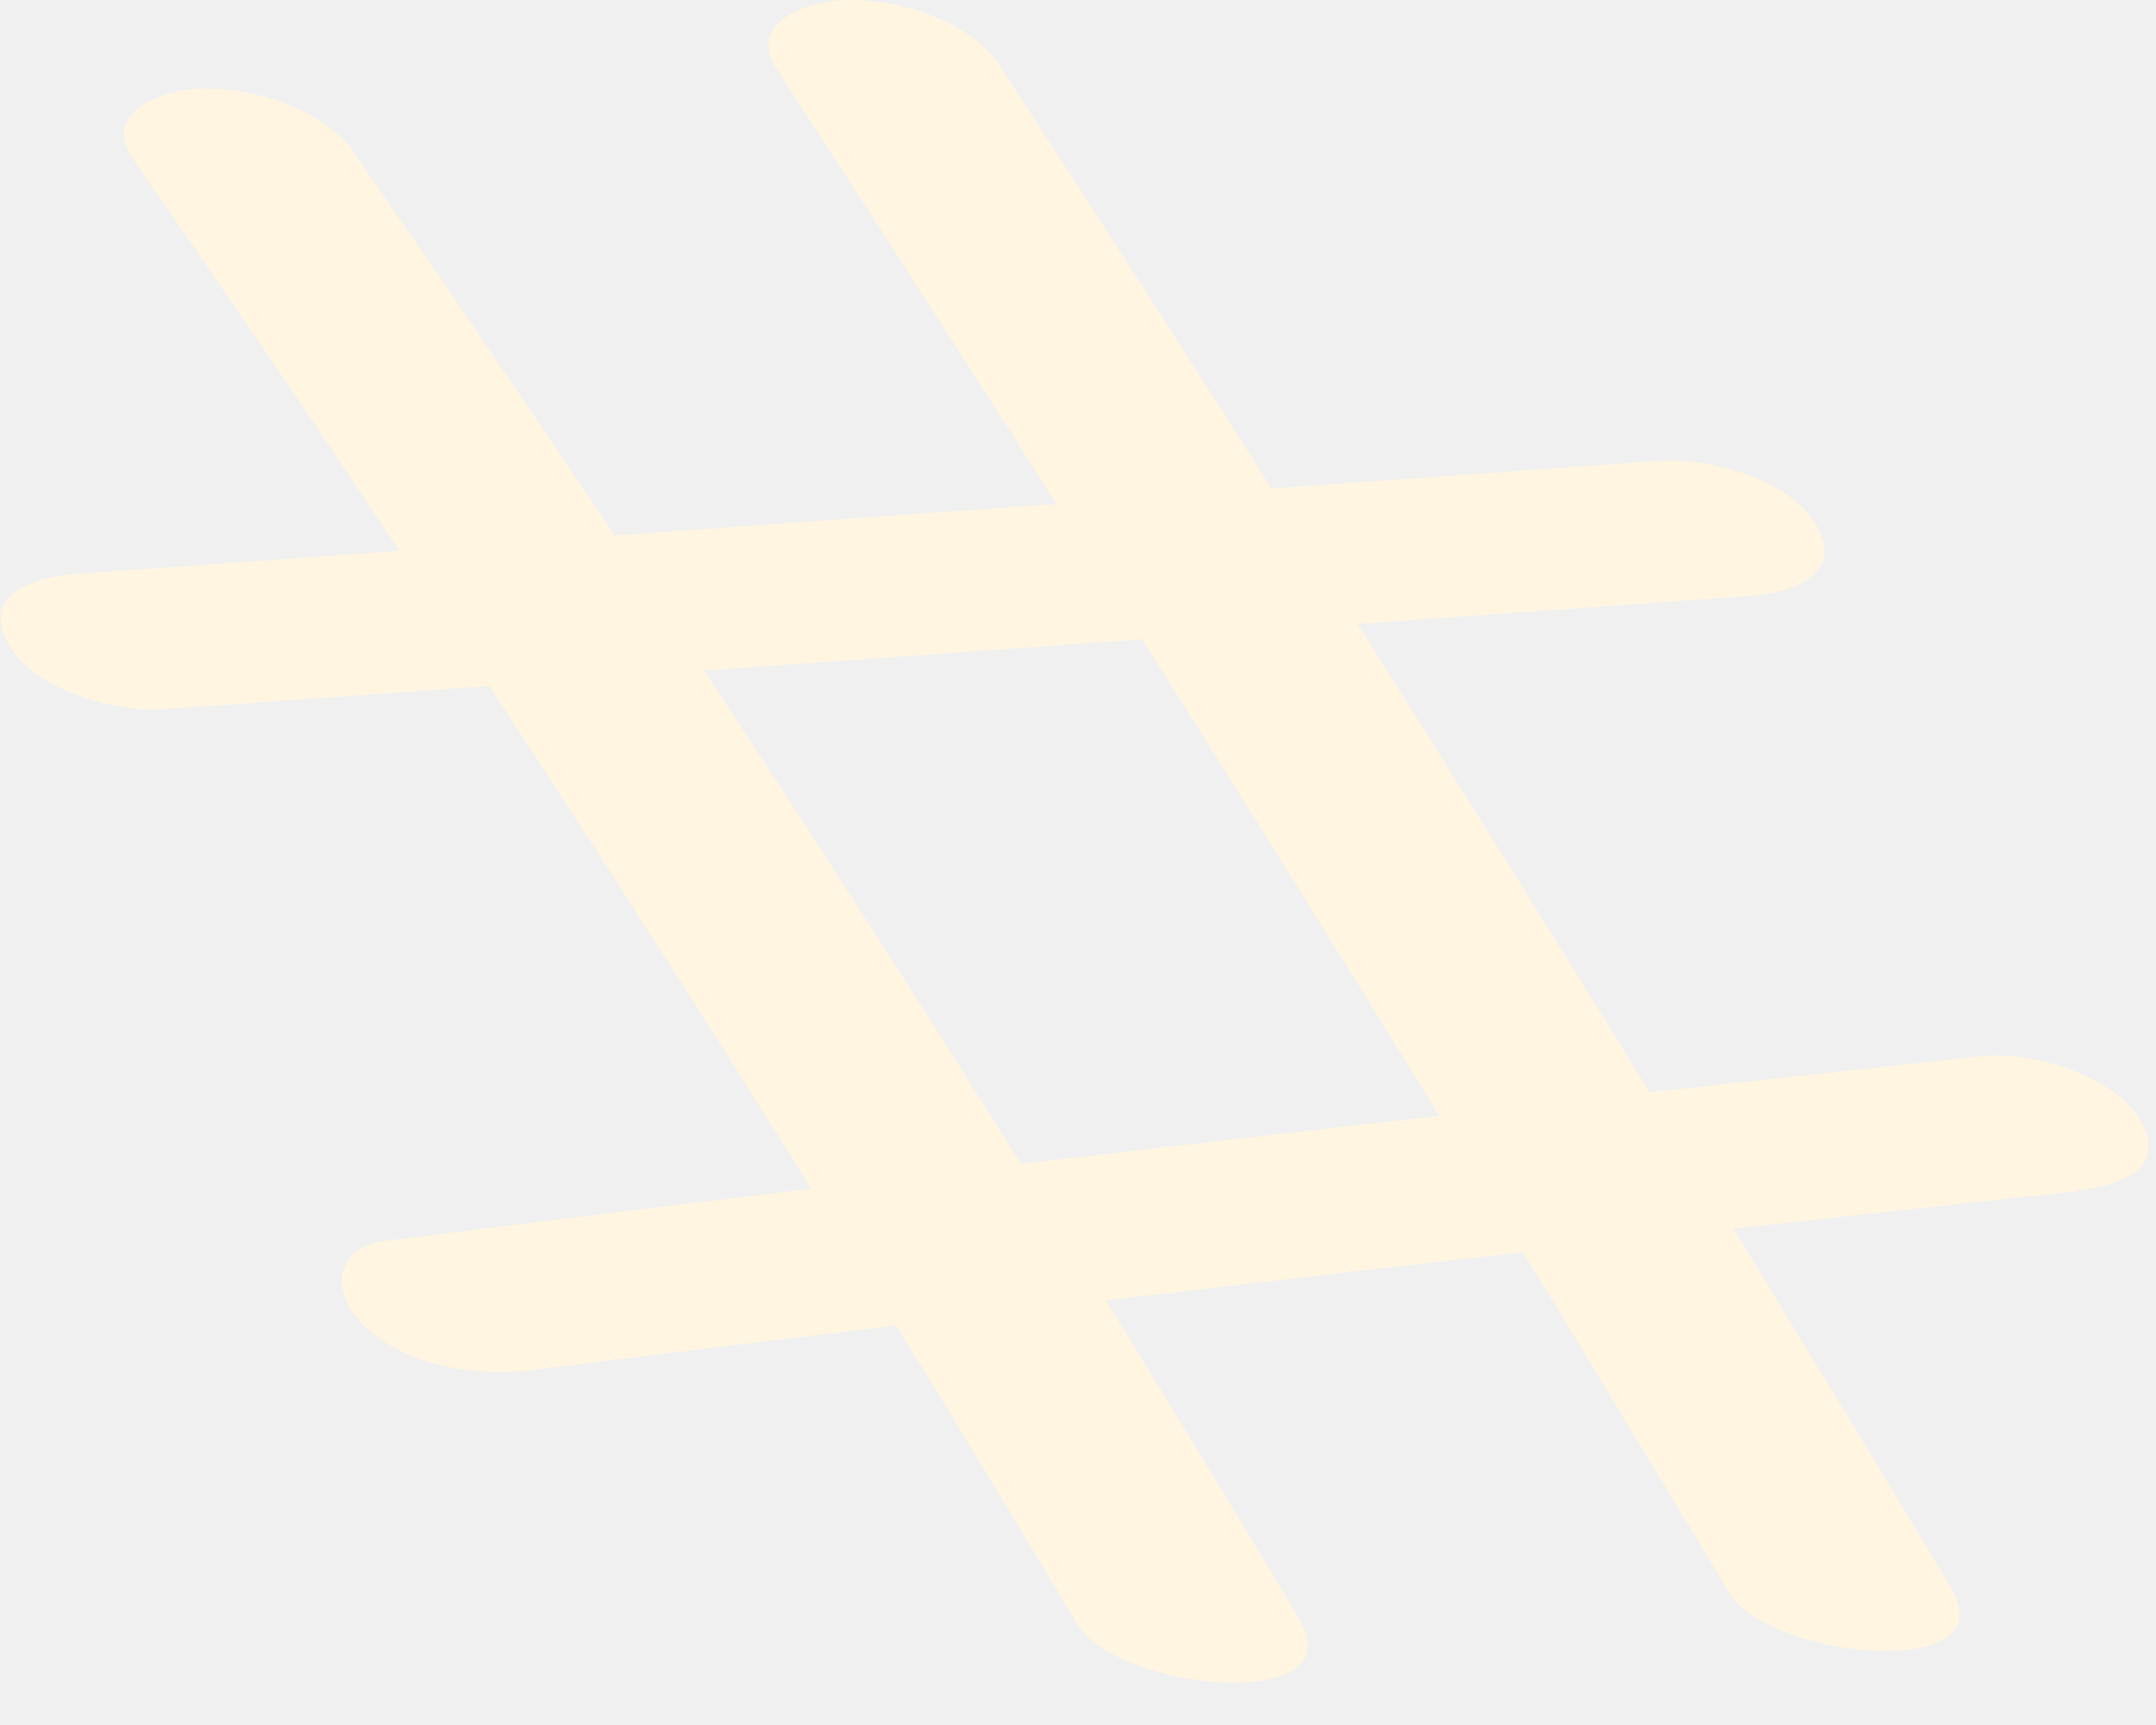
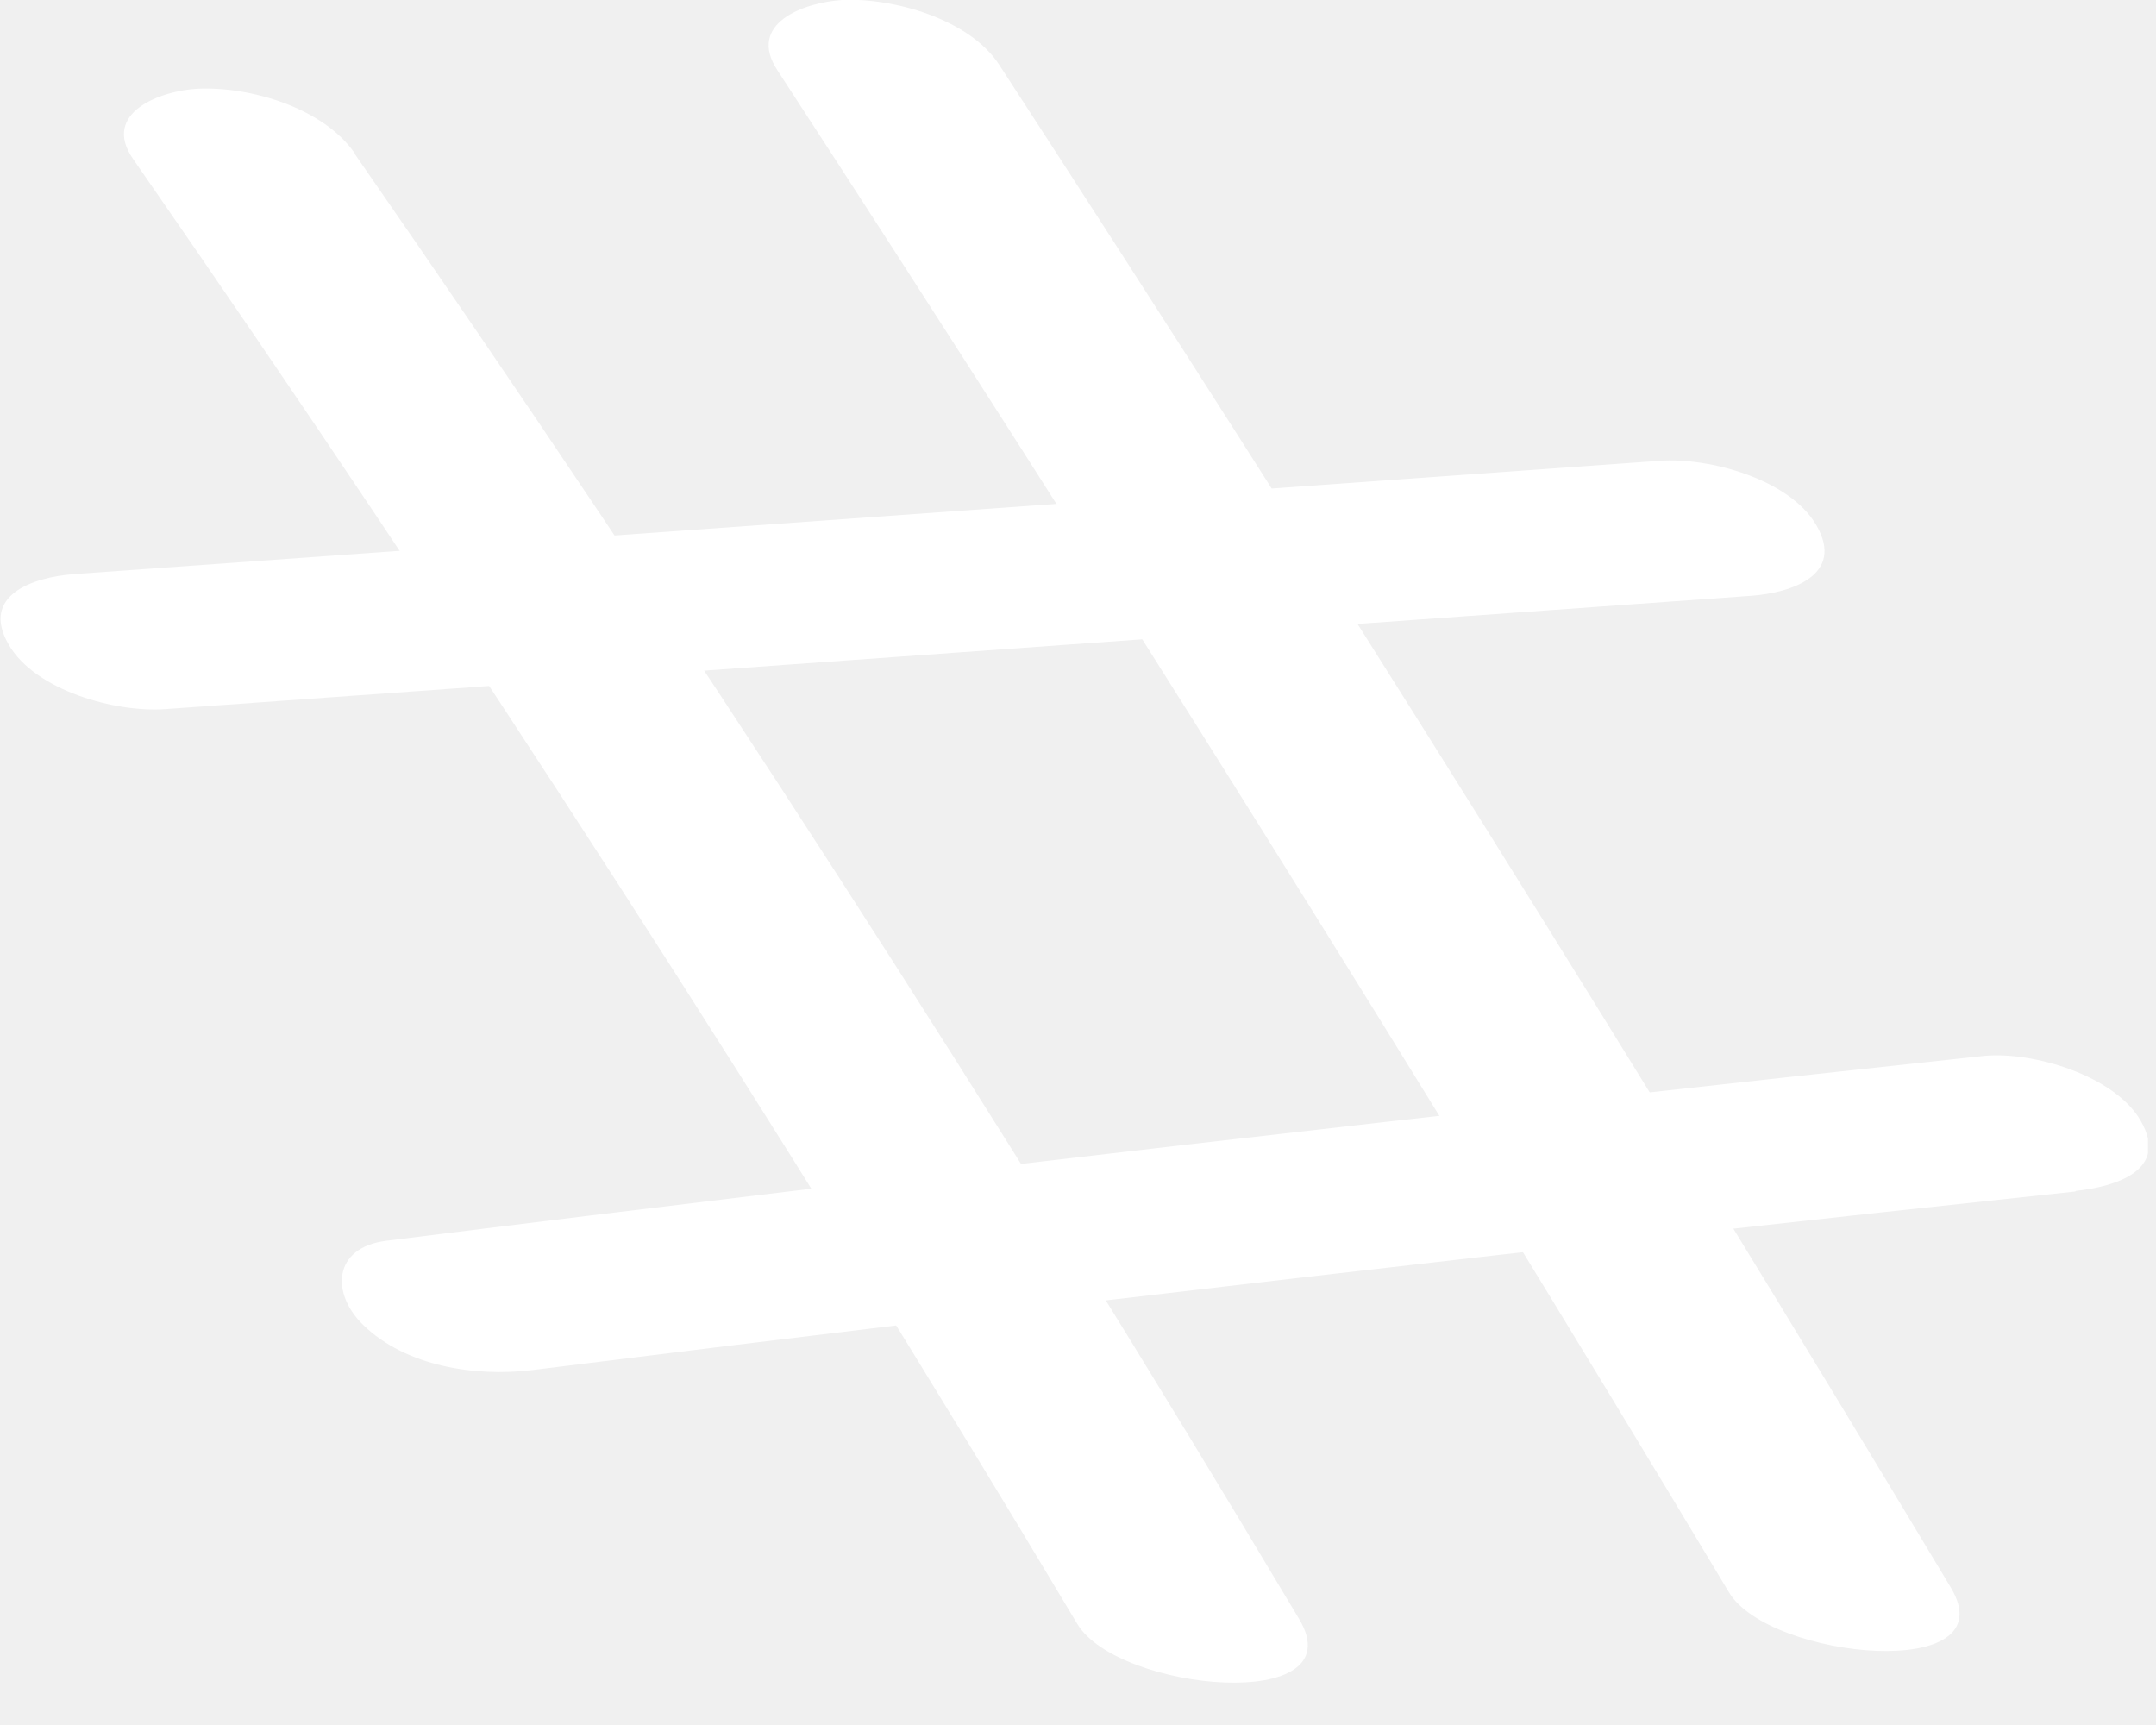
<svg xmlns="http://www.w3.org/2000/svg" width="35" height="28" viewBox="0 0 35 28" fill="none">
  <g clip-path="url(#clip0_1803_467)">
-     <path d="M28.07 25.85C23.07 17.52 17.92 9.28 12.62 1.14C12.12 0.38 13.05 0.04 13.67 0C14.5 -0.04 15.74 0.31 16.22 1.05C21.52 9.2 26.67 17.44 31.67 25.77C32.59 27.31 28.73 26.94 28.07 25.85Z" fill="#FFF5E0" />
-     <path d="M28.439 9.67L2.689 11.51C1.879 11.57 0.569 11.21 0.139 10.46C-0.321 9.66 0.539 9.37 1.189 9.32L26.939 7.48C27.749 7.42 29.059 7.78 29.489 8.53C29.949 9.33 29.089 9.62 28.439 9.67Z" fill="#FFF5E0" />
-     <path d="M33.69 19.34C25.33 20.23 16.97 21.2 8.63 22.24C7.72 22.35 6.59 22.18 5.9 21.51C5.37 21 5.4 20.25 6.27 20.14C14.9 19.06 23.55 18.07 32.2 17.14C33 17.06 34.33 17.46 34.75 18.19C35.22 19 34.34 19.26 33.7 19.33L33.69 19.34Z" fill="#FFF5E0" />
-     <path d="M5.76 2.5C11.139 10.25 16.259 18.18 21.09 26.28C22.009 27.82 18.149 27.46 17.489 26.36C12.649 18.26 7.54 10.33 2.16 2.58C1.64 1.83 2.61 1.47 3.21 1.44C4.06 1.4 5.25 1.75 5.76 2.49L5.76 2.5Z" fill="#FFF5E0" />
+     <path d="M28.07 25.85C23.07 17.52 17.92 9.28 12.62 1.14C12.12 0.38 13.05 0.04 13.67 0C14.5 -0.04 15.74 0.31 16.22 1.05C21.52 9.2 26.67 17.44 31.67 25.77C32.59 27.31 28.73 26.94 28.07 25.85Z" fill="#FFFFFF" />
+     <path d="M28.439 9.67L2.689 11.51C1.879 11.57 0.569 11.21 0.139 10.46C-0.321 9.66 0.539 9.37 1.189 9.32L26.939 7.48C27.749 7.42 29.059 7.78 29.489 8.53C29.949 9.33 29.089 9.62 28.439 9.67Z" fill="#FFFFFF" />
+     <path d="M33.69 19.34C25.33 20.23 16.97 21.2 8.63 22.24C7.72 22.35 6.59 22.18 5.9 21.51C5.37 21 5.4 20.25 6.27 20.14C14.9 19.06 23.55 18.07 32.2 17.14C33 17.06 34.33 17.46 34.75 18.19C35.22 19 34.34 19.26 33.7 19.33L33.69 19.34Z" fill="#FFFFFF" />
+     <path d="M5.76 2.5C11.139 10.25 16.259 18.18 21.09 26.28C22.009 27.82 18.149 27.46 17.489 26.36C12.649 18.26 7.54 10.33 2.16 2.58C1.64 1.83 2.61 1.47 3.21 1.44C4.06 1.4 5.25 1.75 5.76 2.49L5.76 2.5Z" fill="#FFFFFF" />
  </g>
  <defs>
    <clipPath id="clip0_1803_467">
      <rect width="34.87" height="27.31" fill="white" transform="matrix(-1 8.74228e-08 8.74228e-08 1 34.8691 0)" />
    </clipPath>
  </defs>
</svg>
